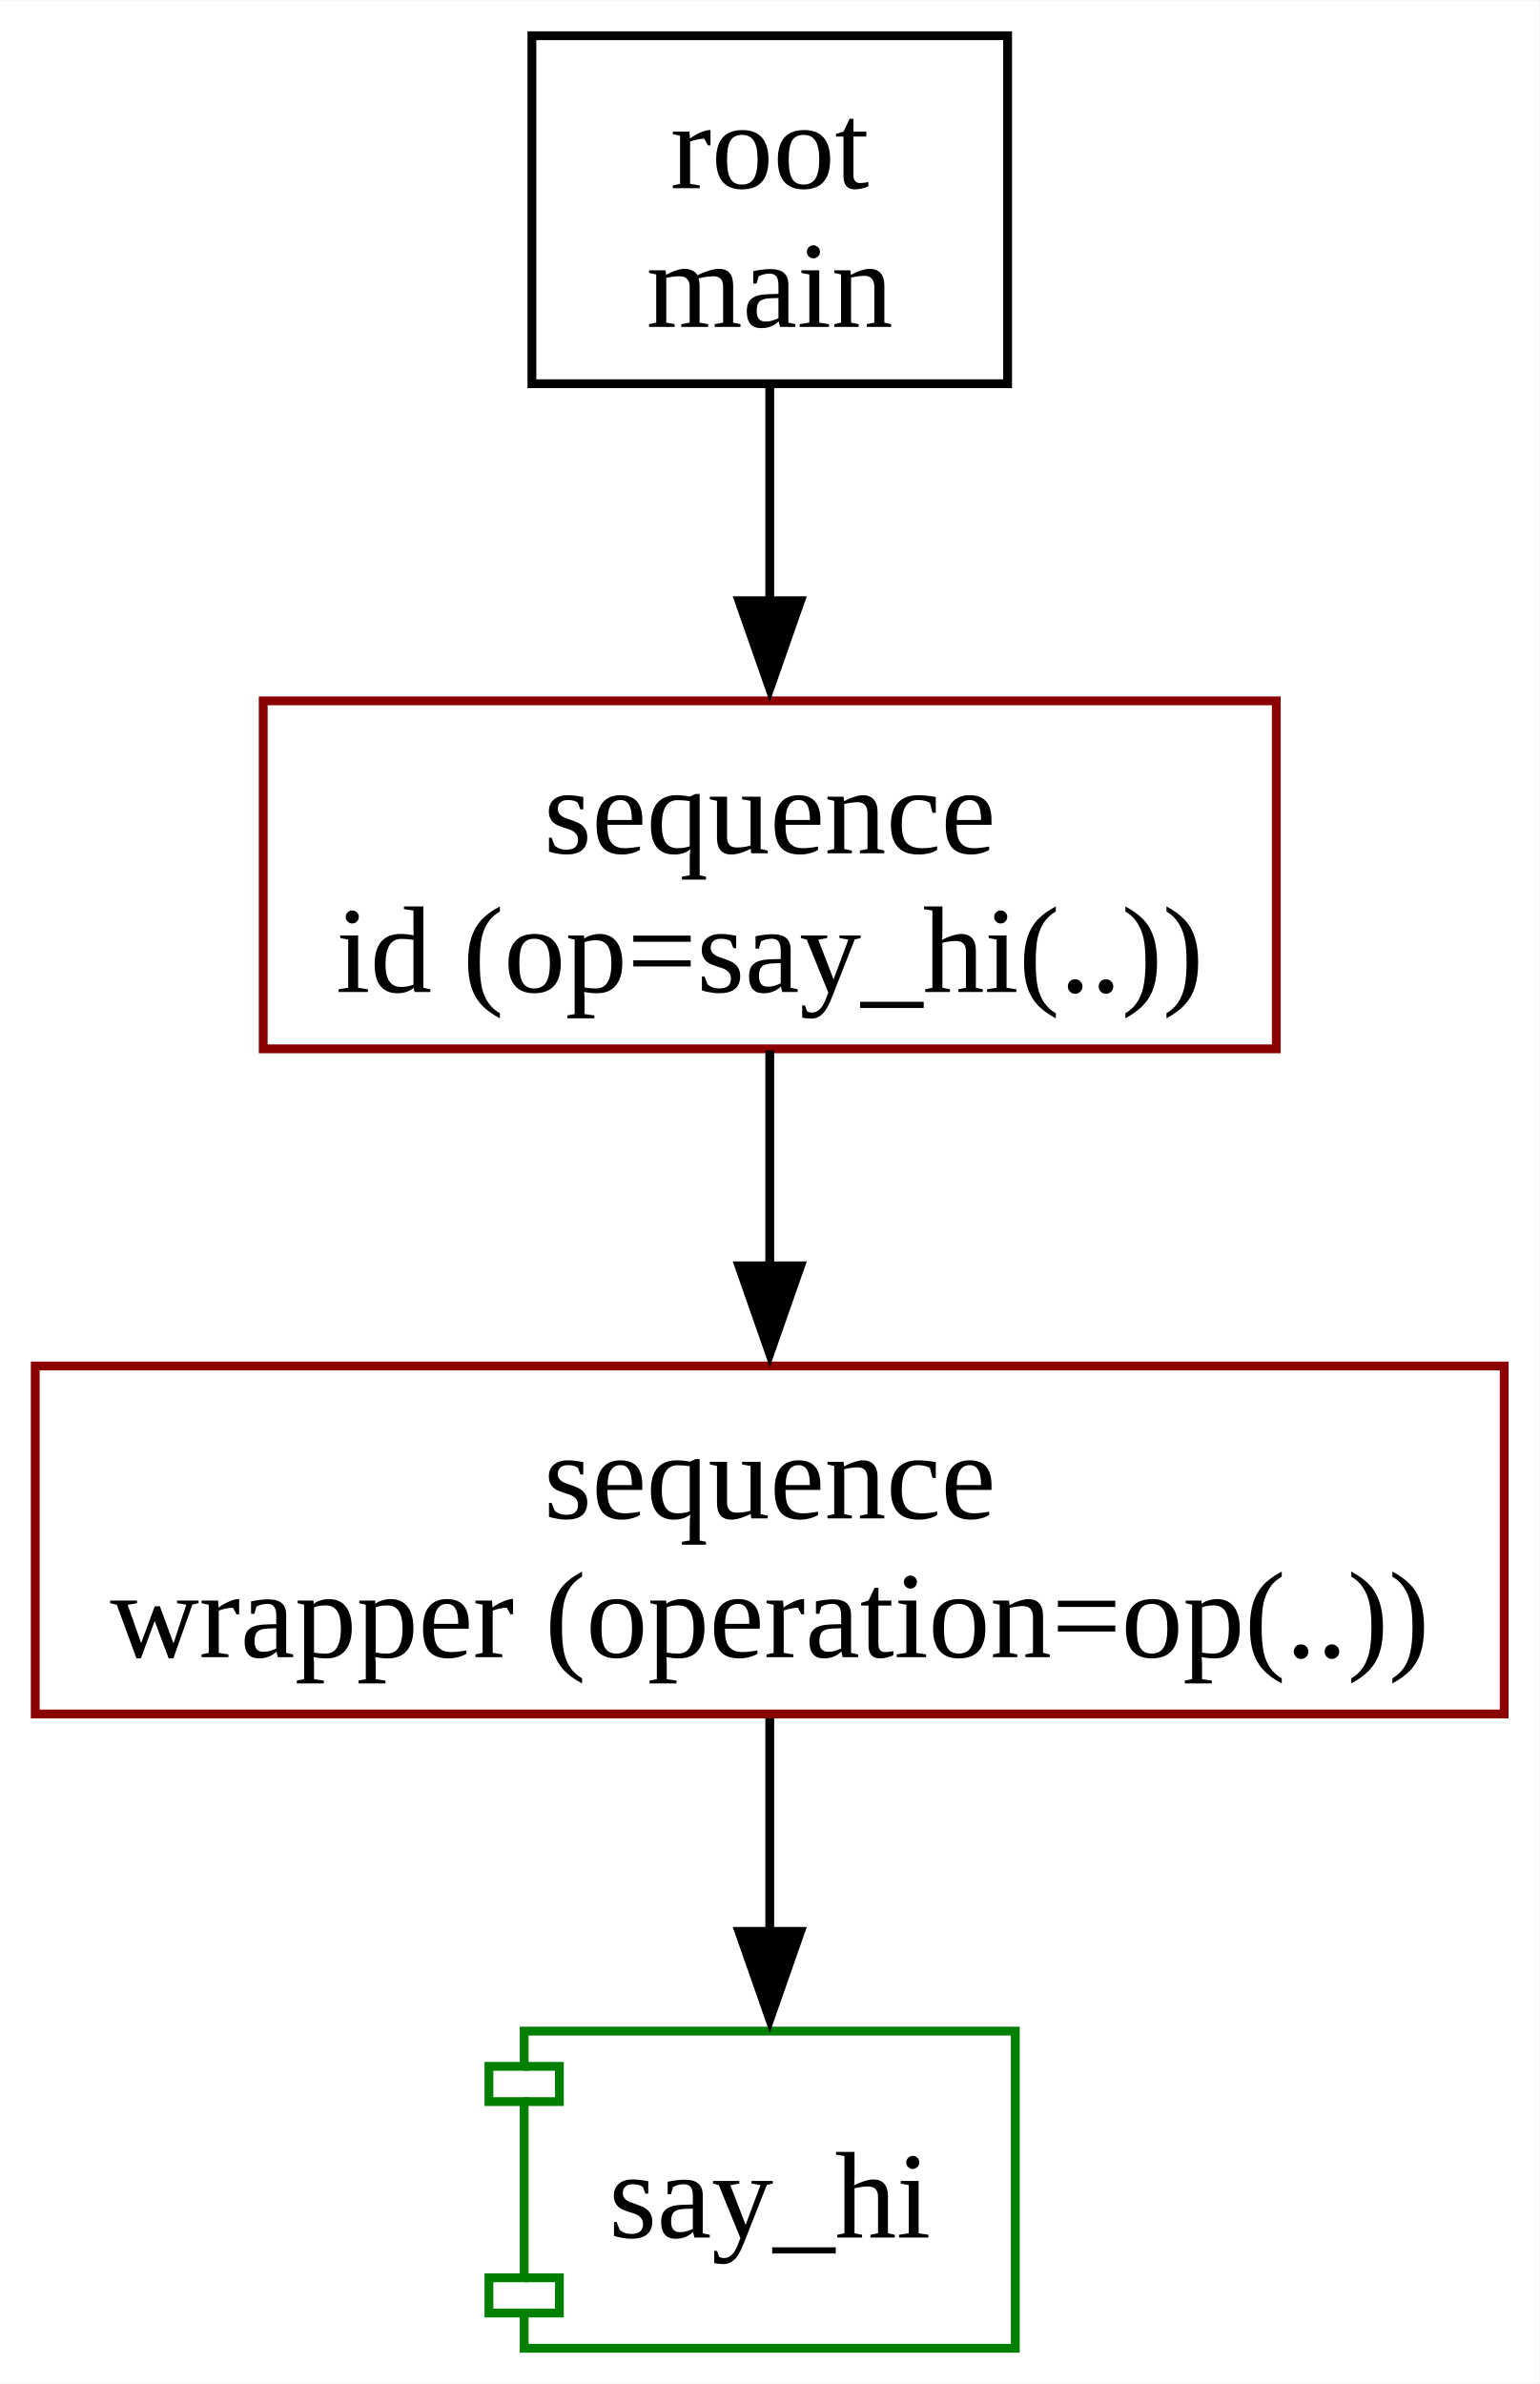
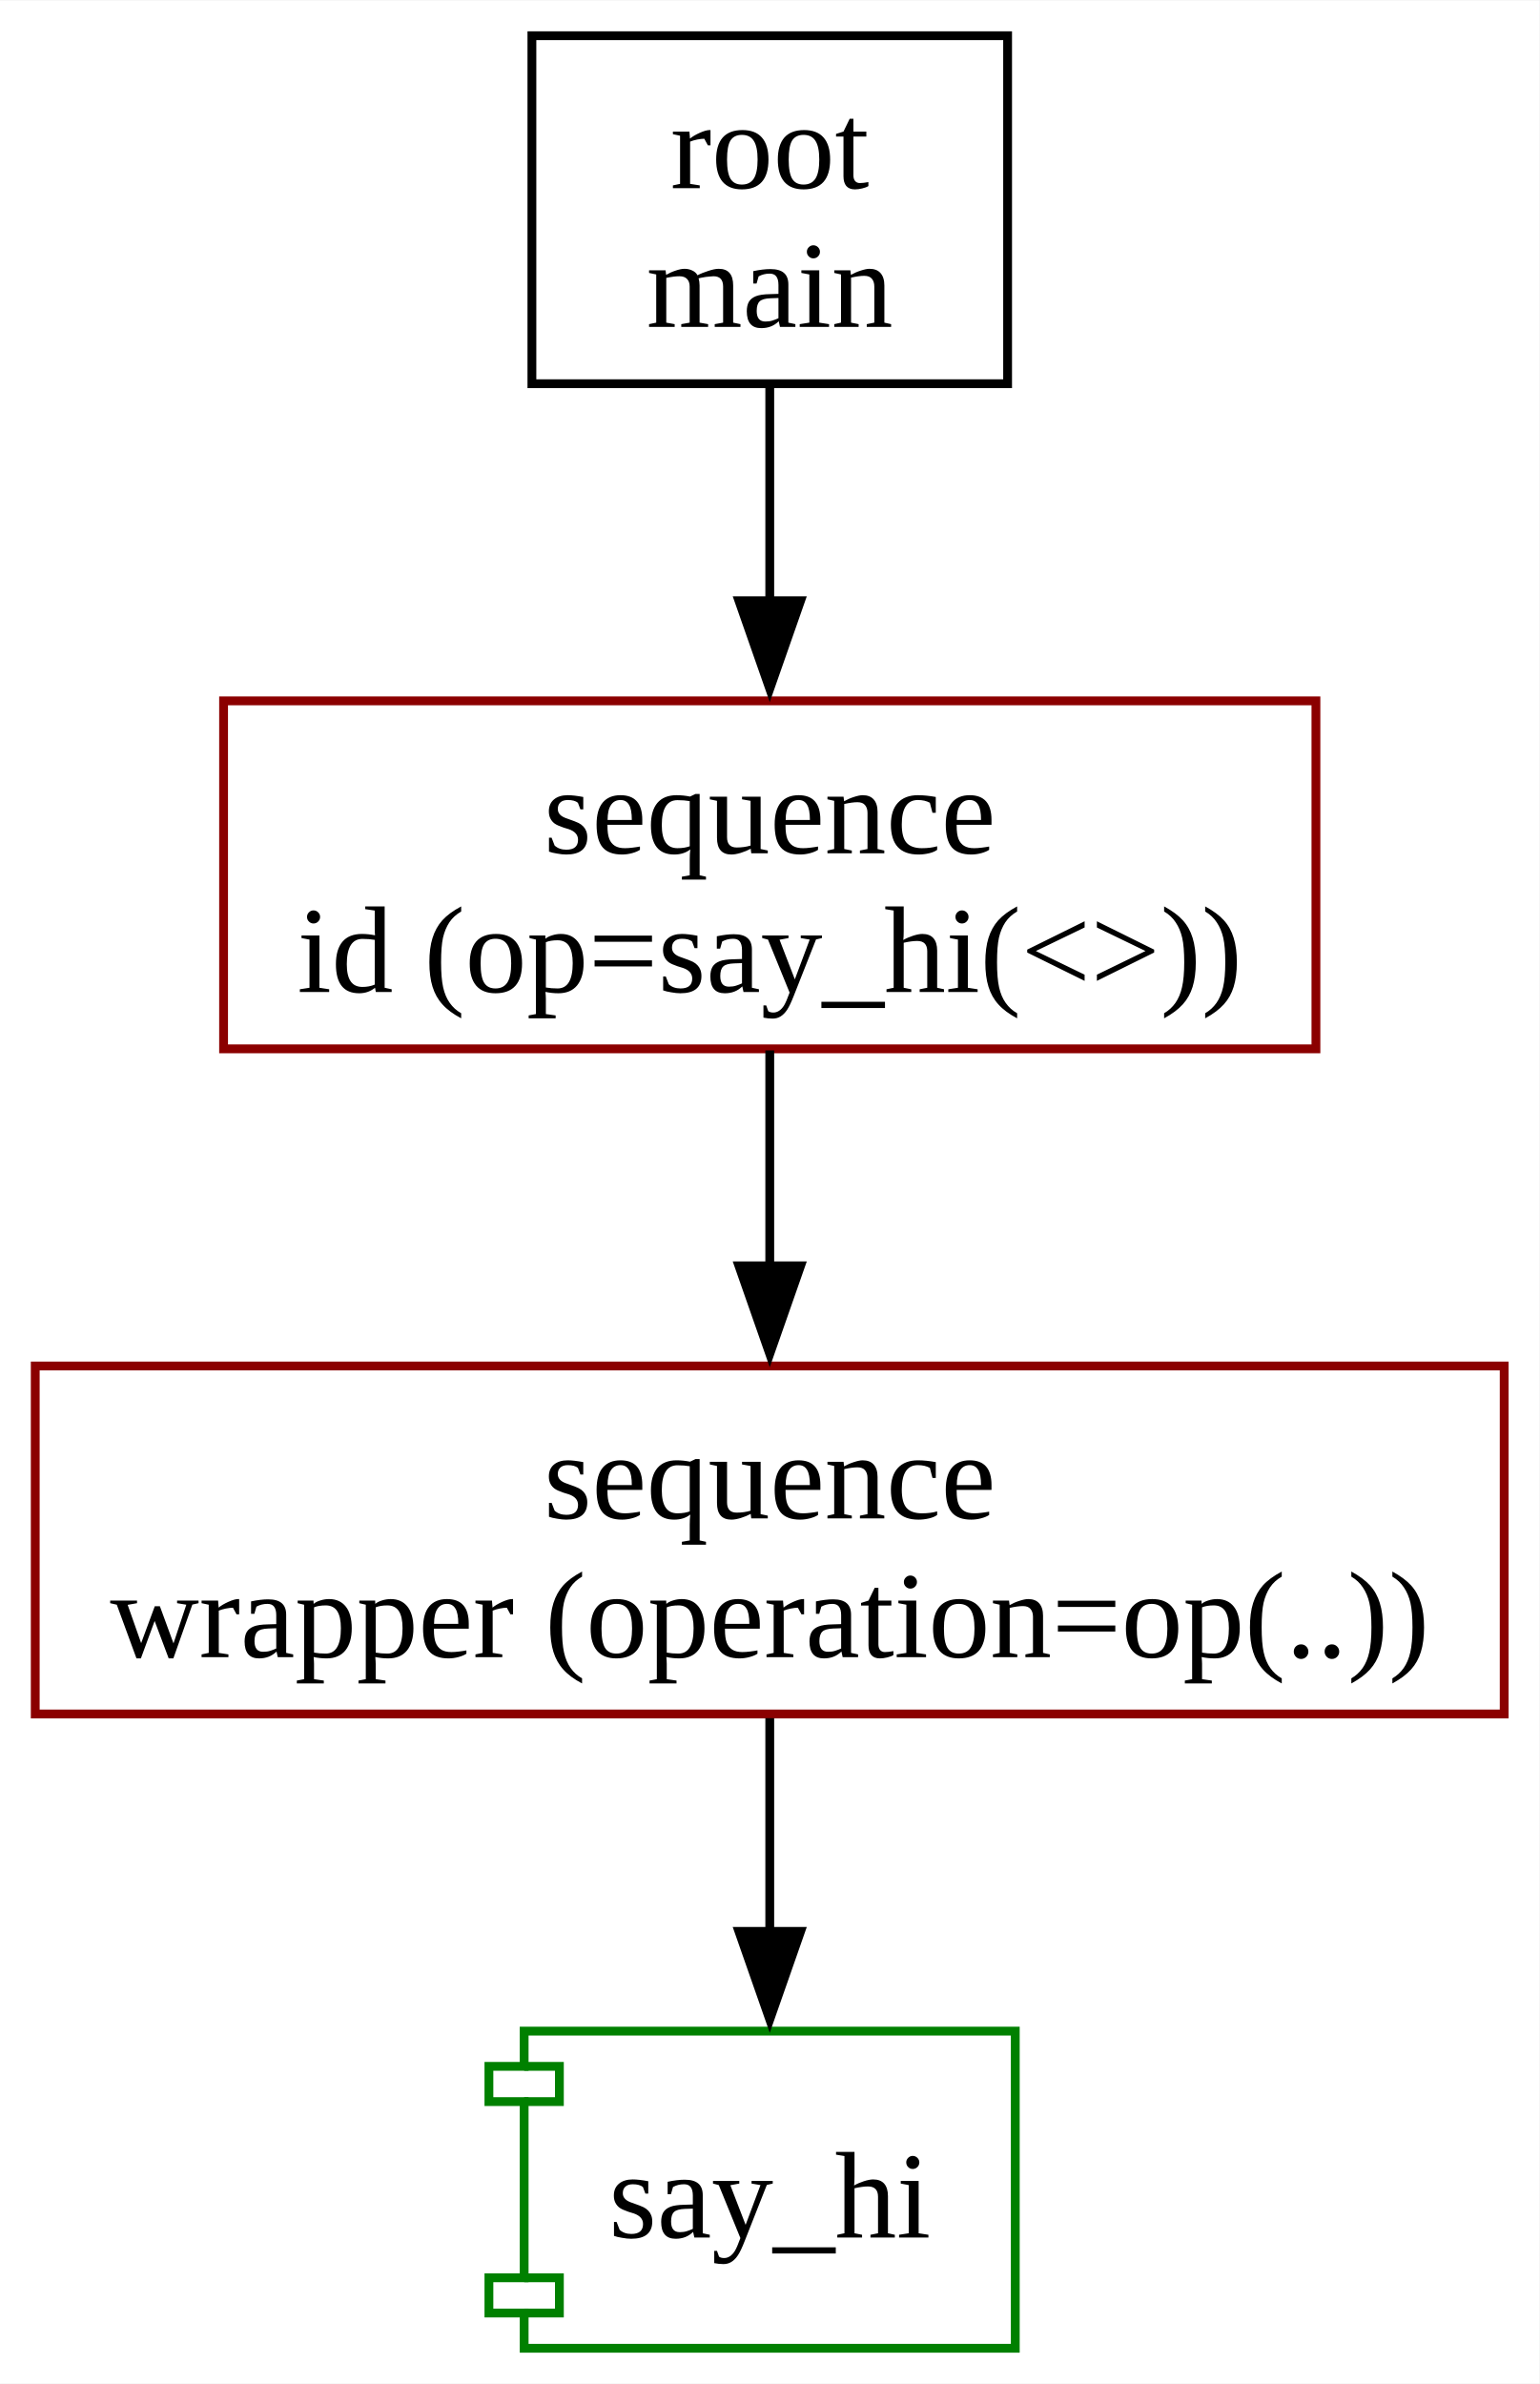
<svg xmlns="http://www.w3.org/2000/svg" width="175pt" height="271pt" viewBox="0.00 0.00 174.75 270.50">
  <g id="graph0" class="graph" transform="scale(1 1) rotate(0) translate(4 266.5)">
    <polygon fill="white" stroke="none" points="-4,4 -4,-266.5 170.75,-266.5 170.75,4 -4,4" />
    <g id="node1" class="node">
      <polygon fill="none" stroke="black" points="110.38,-262.5 56.38,-262.5 56.38,-223 110.38,-223 110.38,-262.5" />
      <text text-anchor="middle" x="83.38" y="-245.2" font-family="Times New Roman,serif" font-size="14.00">root</text>
      <text text-anchor="middle" x="83.38" y="-229.45" font-family="Times New Roman,serif" font-size="14.00">main </text>
    </g>
    <g id="node2" class="node">
-       <polygon fill="none" stroke="darkred" points="140.88,-187 25.88,-187 25.88,-147.5 140.88,-147.5 140.88,-187" />
+       <polygon fill="none" stroke="darkred" points="145.38,-187 21.38,-187 21.38,-147.5 145.38,-147.5 145.38,-187" />
      <text text-anchor="middle" x="83.38" y="-169.7" font-family="Times New Roman,serif" font-size="14.00">sequence</text>
-       <text text-anchor="middle" x="83.38" y="-153.95" font-family="Times New Roman,serif" font-size="14.00">id (op=say_hi(..))</text>
+       <text text-anchor="middle" x="83.38" y="-153.95" font-family="Times New Roman,serif" font-size="14.00">id (op=say_hi(&lt;&gt;))</text>
    </g>
    <g id="edge1" class="edge">
      <path fill="none" stroke="black" d="M83.38,-222.82C83.38,-215.34 83.38,-206.55 83.38,-198.24" />
      <polygon fill="black" stroke="black" points="86.88,-198.37 83.38,-188.37 79.88,-198.37 86.88,-198.37" />
    </g>
    <g id="node3" class="node">
      <polygon fill="none" stroke="darkred" points="166.75,-111.5 0,-111.5 0,-72 166.75,-72 166.75,-111.5" />
      <text text-anchor="middle" x="83.38" y="-94.2" font-family="Times New Roman,serif" font-size="14.00">sequence</text>
      <text text-anchor="middle" x="83.38" y="-78.45" font-family="Times New Roman,serif" font-size="14.00">wrapper (operation=op(..))</text>
    </g>
    <g id="edge2" class="edge">
      <path fill="none" stroke="black" d="M83.38,-147.32C83.38,-139.84 83.38,-131.05 83.38,-122.74" />
      <polygon fill="black" stroke="black" points="86.88,-122.87 83.38,-112.87 79.88,-122.87 86.88,-122.87" />
    </g>
    <g id="node4" class="node">
      <polygon fill="none" stroke="green" points="111.25,-36 55.5,-36 55.5,-32 51.5,-32 51.5,-28 55.5,-28 55.5,-8 51.5,-8 51.5,-4 55.5,-4 55.5,0 111.25,0 111.25,-36" />
      <polyline fill="none" stroke="green" points="55.5,-32 59.5,-32 59.5,-28 55.5,-28" />
      <polyline fill="none" stroke="green" points="55.5,-8 59.5,-8 59.5,-4 55.5,-4" />
      <text text-anchor="middle" x="83.38" y="-12.57" font-family="Times New Roman,serif" font-size="14.00">say_hi </text>
    </g>
    <g id="edge3" class="edge">
      <path fill="none" stroke="black" d="M83.38,-71.52C83.38,-64.07 83.38,-55.4 83.38,-47.26" />
      <polygon fill="black" stroke="black" points="86.88,-47.32 83.38,-37.32 79.88,-47.32 86.88,-47.32" />
    </g>
  </g>
</svg>
